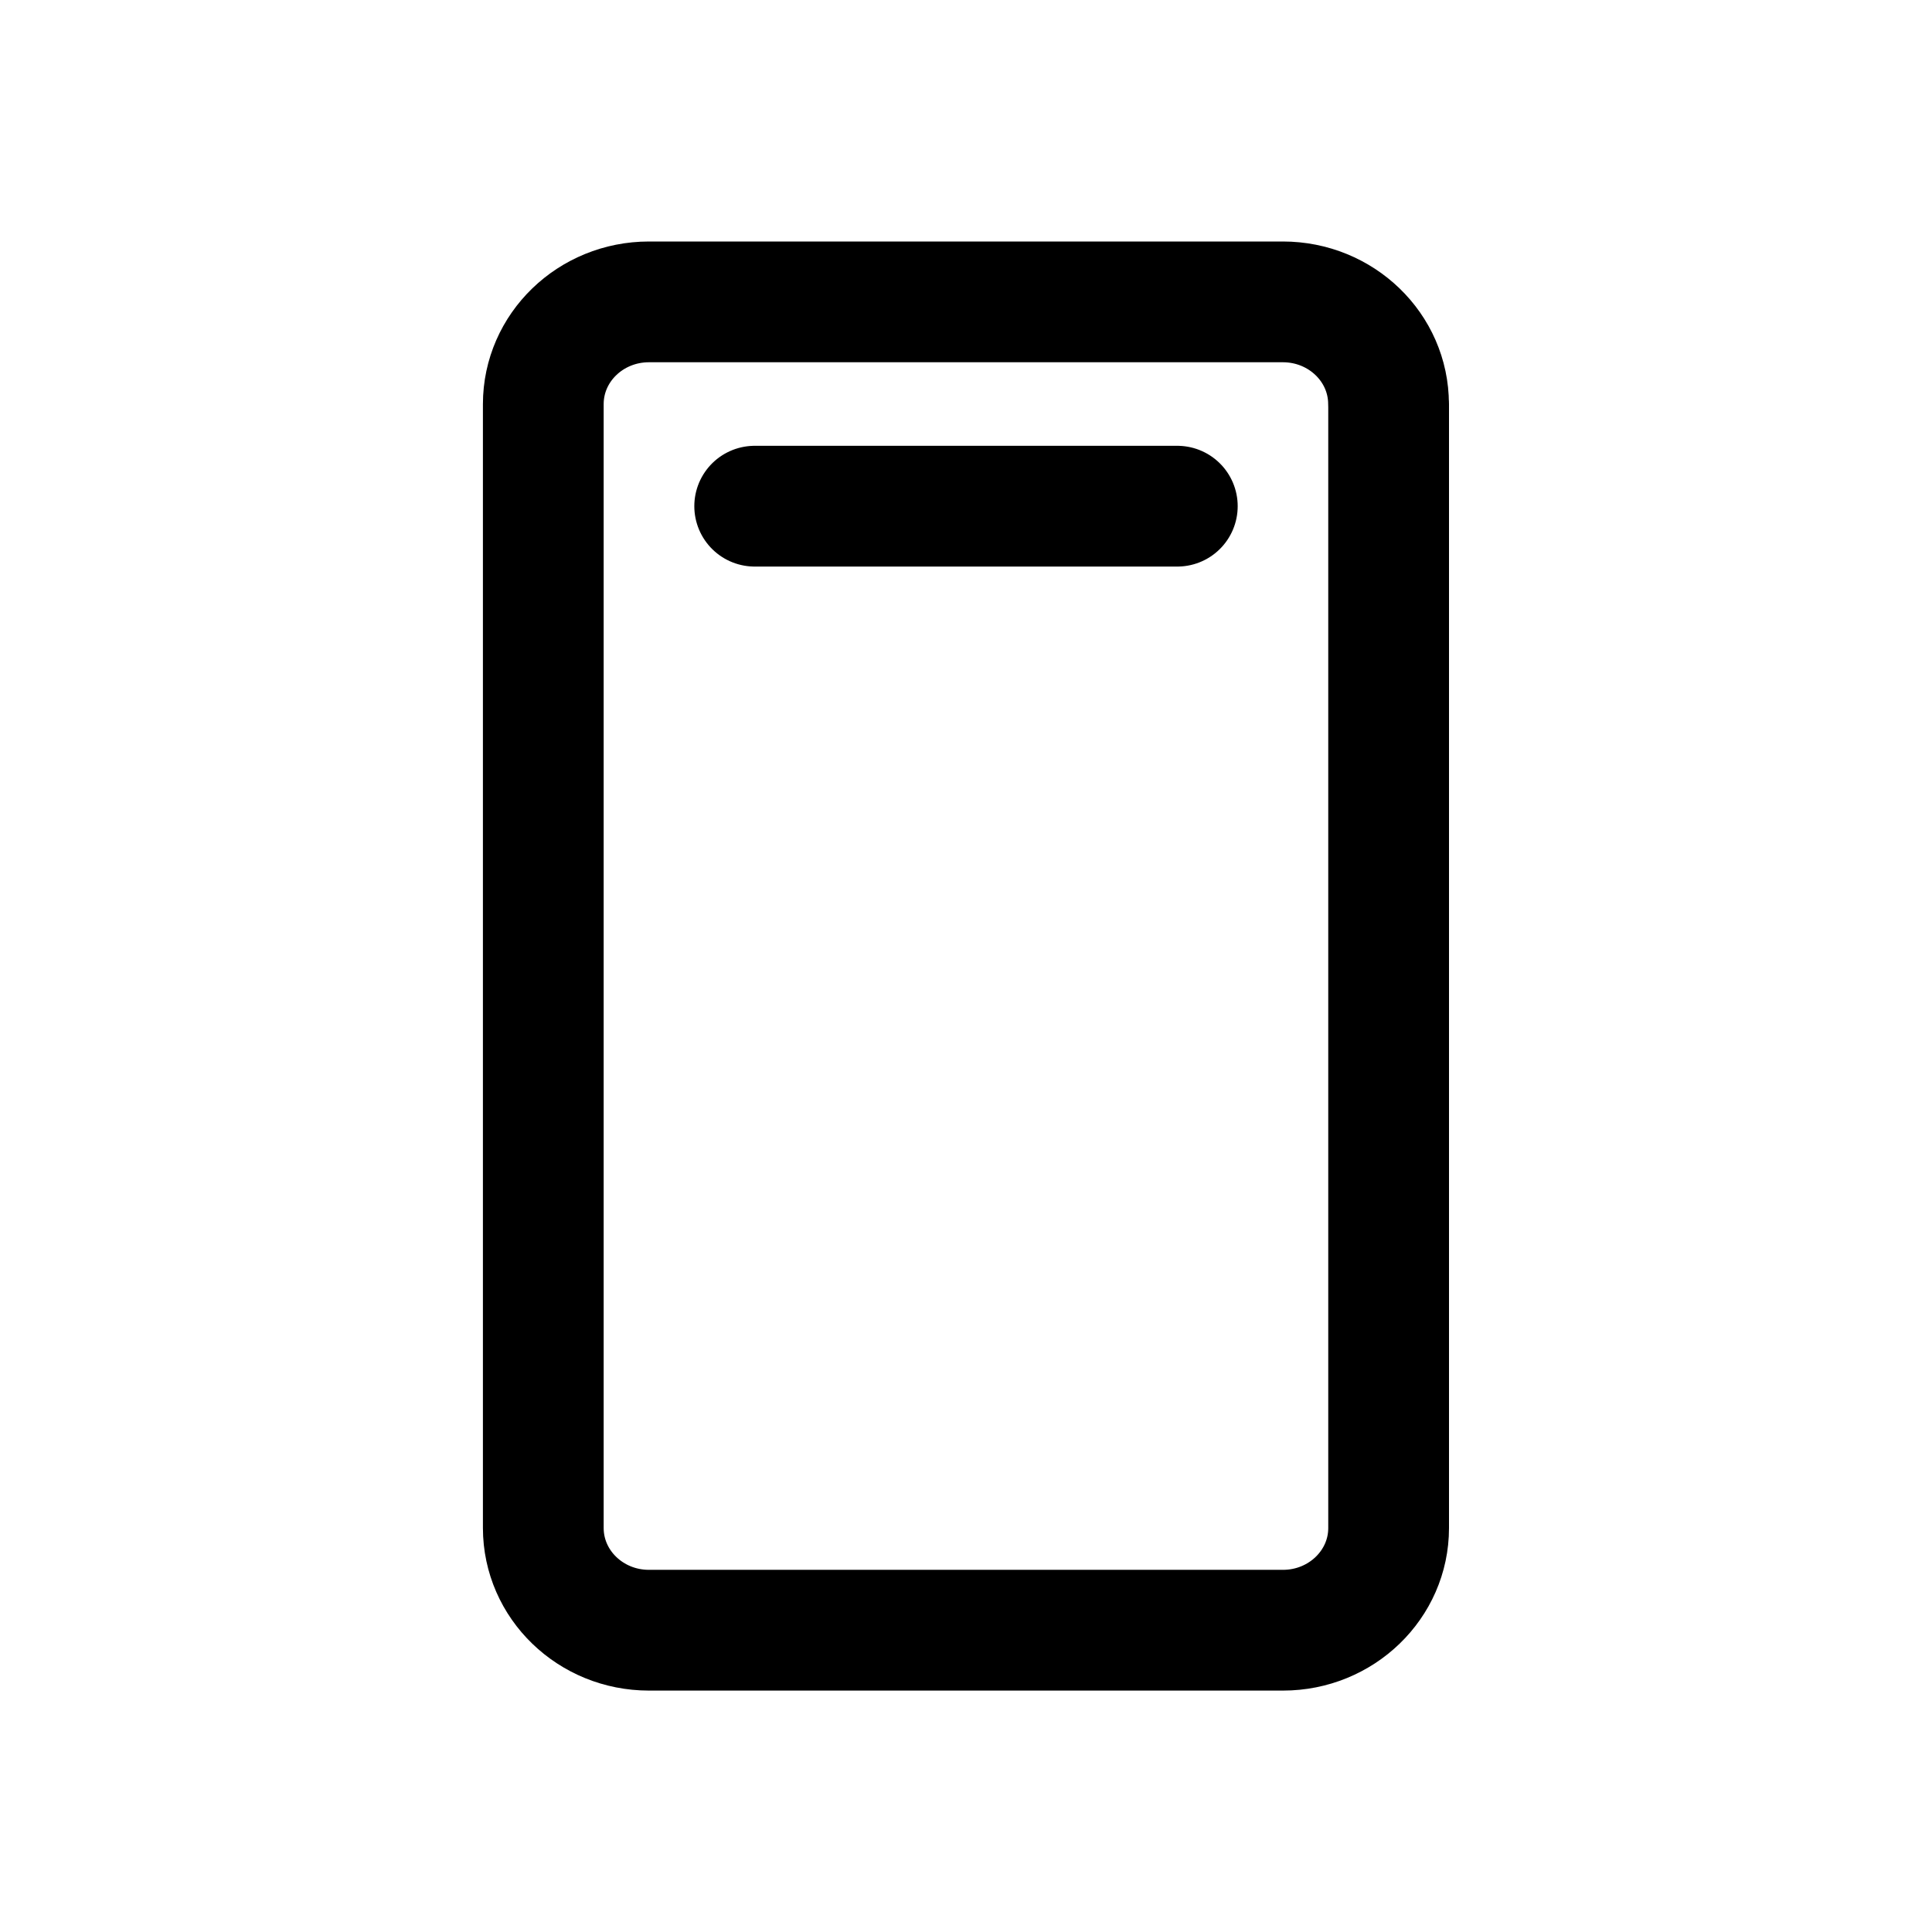
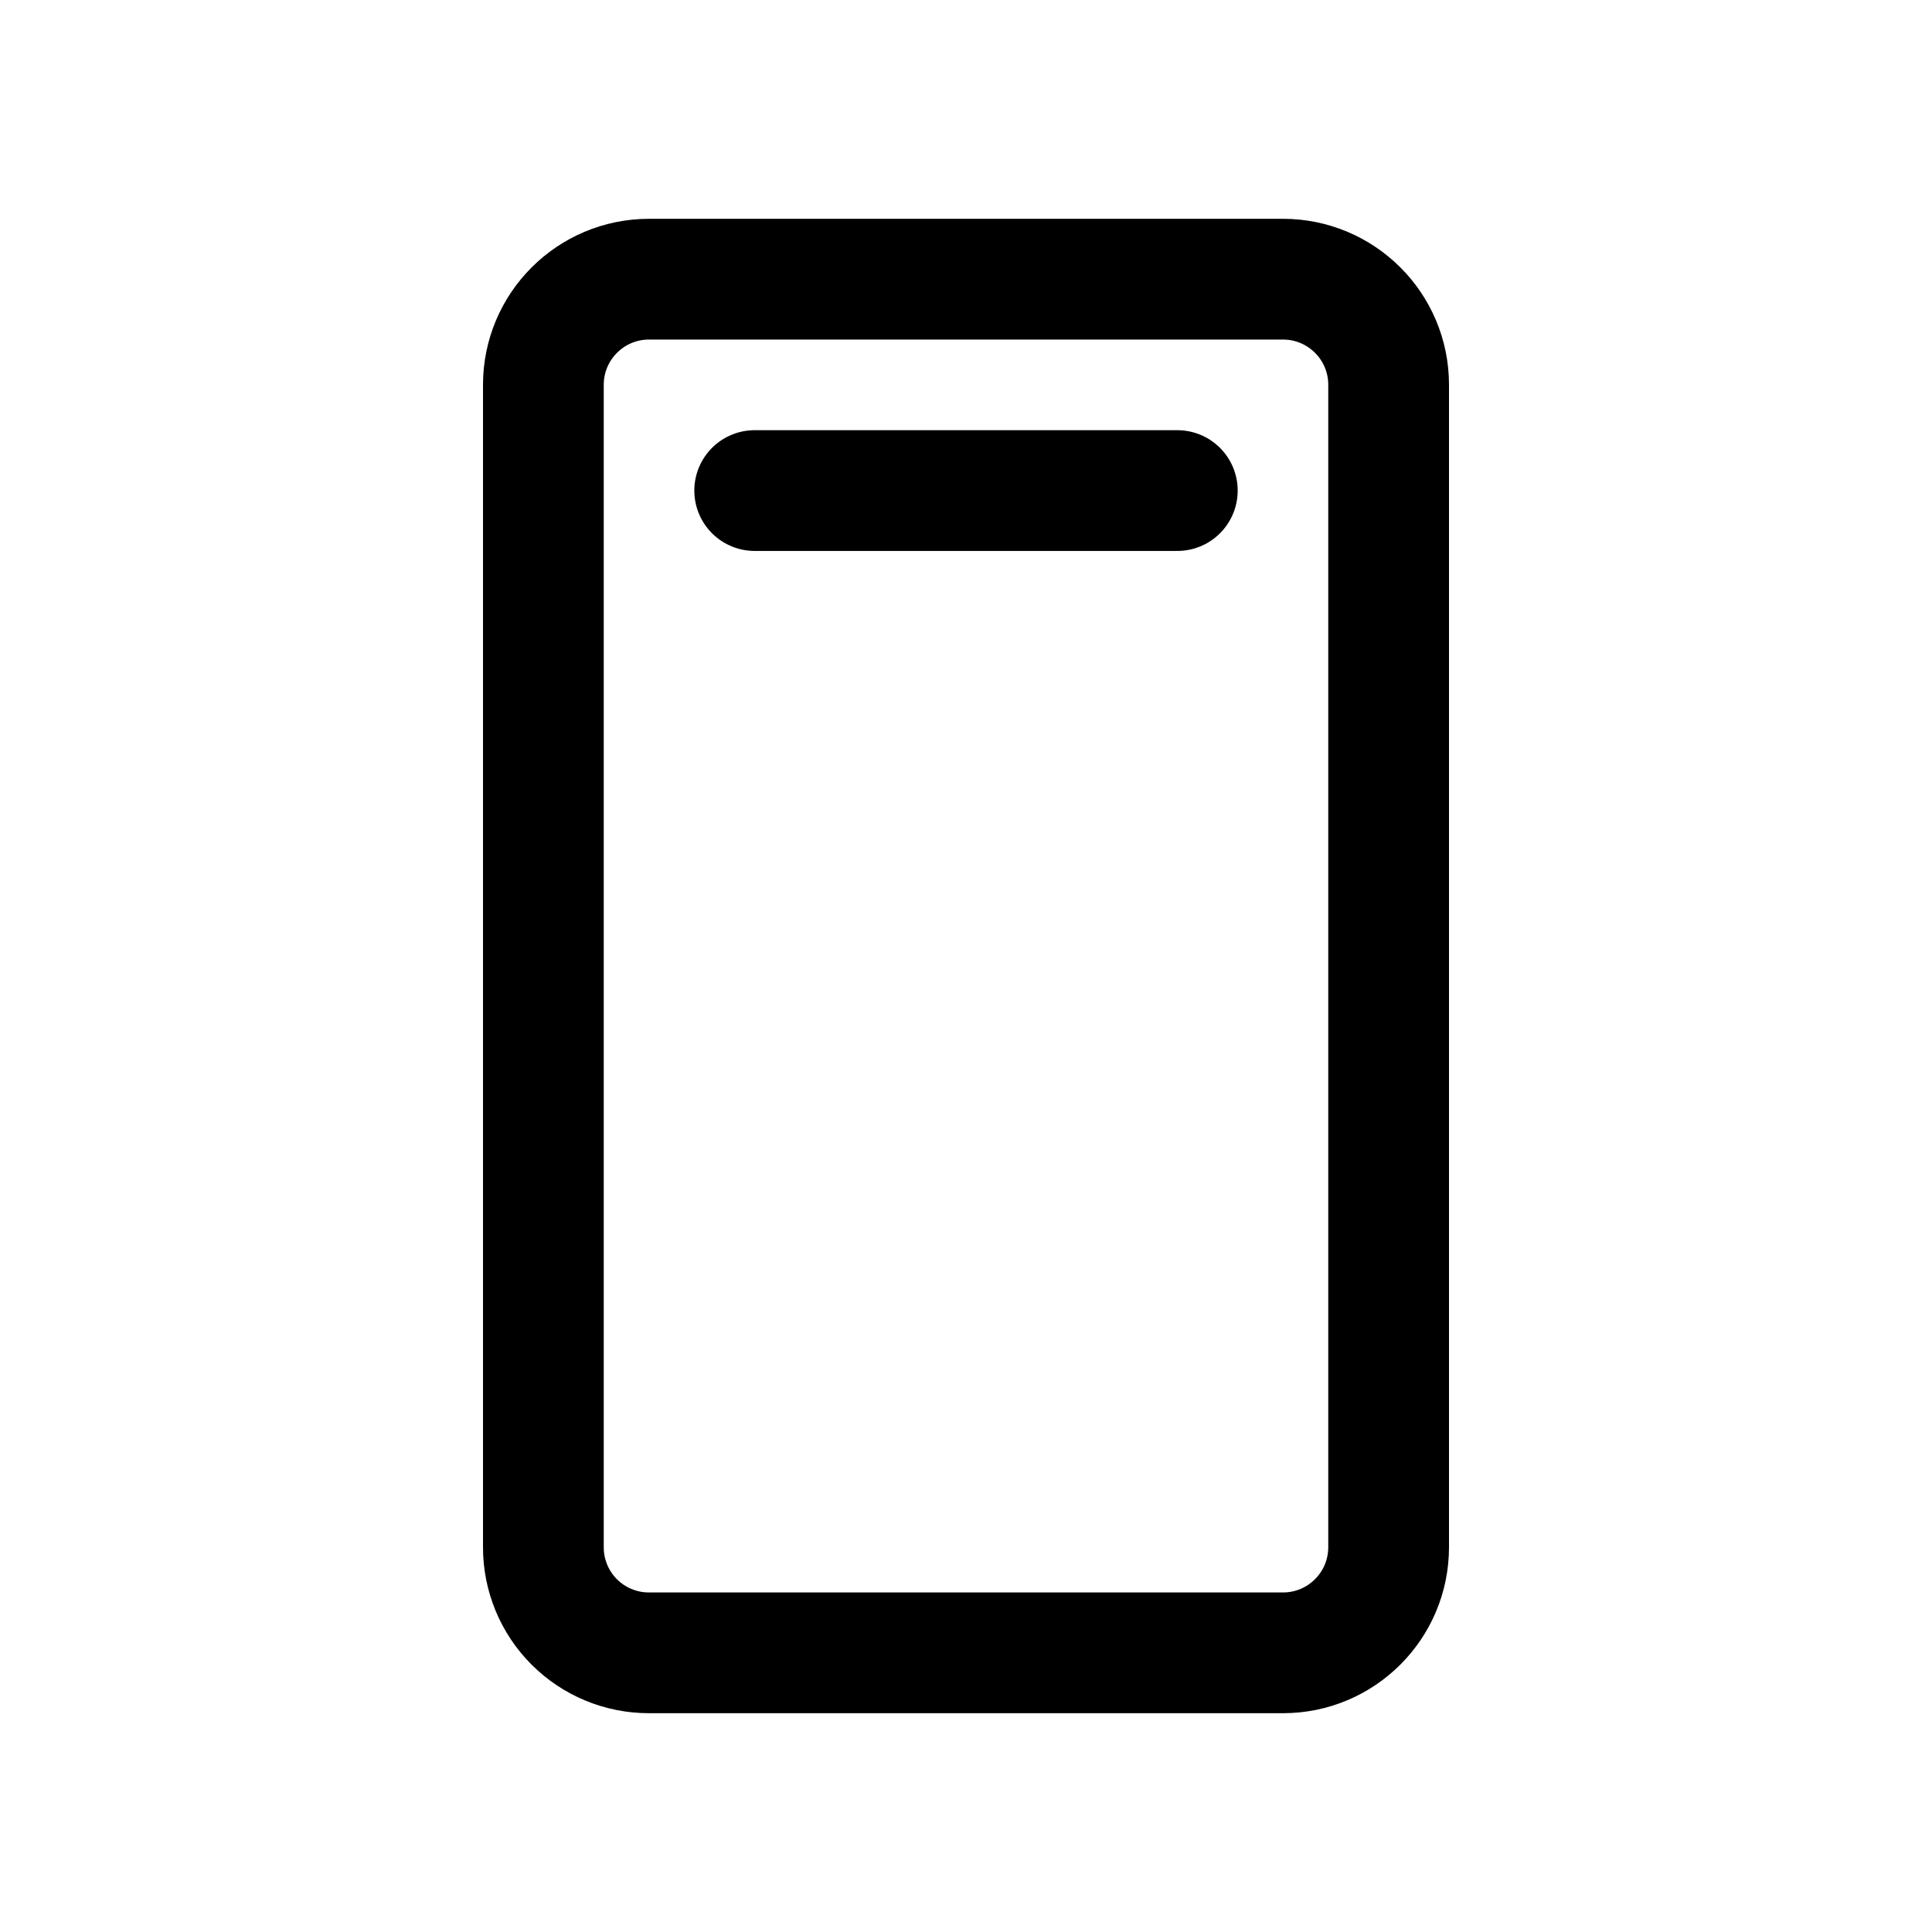
<svg xmlns="http://www.w3.org/2000/svg" width="24" height="24" fill="none" viewBox="0 0 24 24">
-   <path stroke="currentColor" stroke-linecap="round" stroke-linejoin="round" stroke-width="1.5" d="M9.375 6.288h5.25M17.25 5.02v13.962c0 .7-.588 1.269-1.312 1.269H8.061c-.724 0-1.312-.568-1.312-1.27V5.02c0-.702.588-1.27 1.313-1.27h7.874c.725 0 1.313.568 1.313 1.27" />
+   <path stroke="currentColor" stroke-linecap="round" stroke-linejoin="round" stroke-width="1.5" d="M9.375 6.094h5.25M17.25 4.78v14.44c0 .725-.588 1.312-1.312 1.312H8.061A1.31 1.31 0 0 1 6.75 19.22V4.78c0-.725.588-1.312 1.313-1.312h7.874c.725 0 1.313.587 1.313 1.312" />
</svg>
